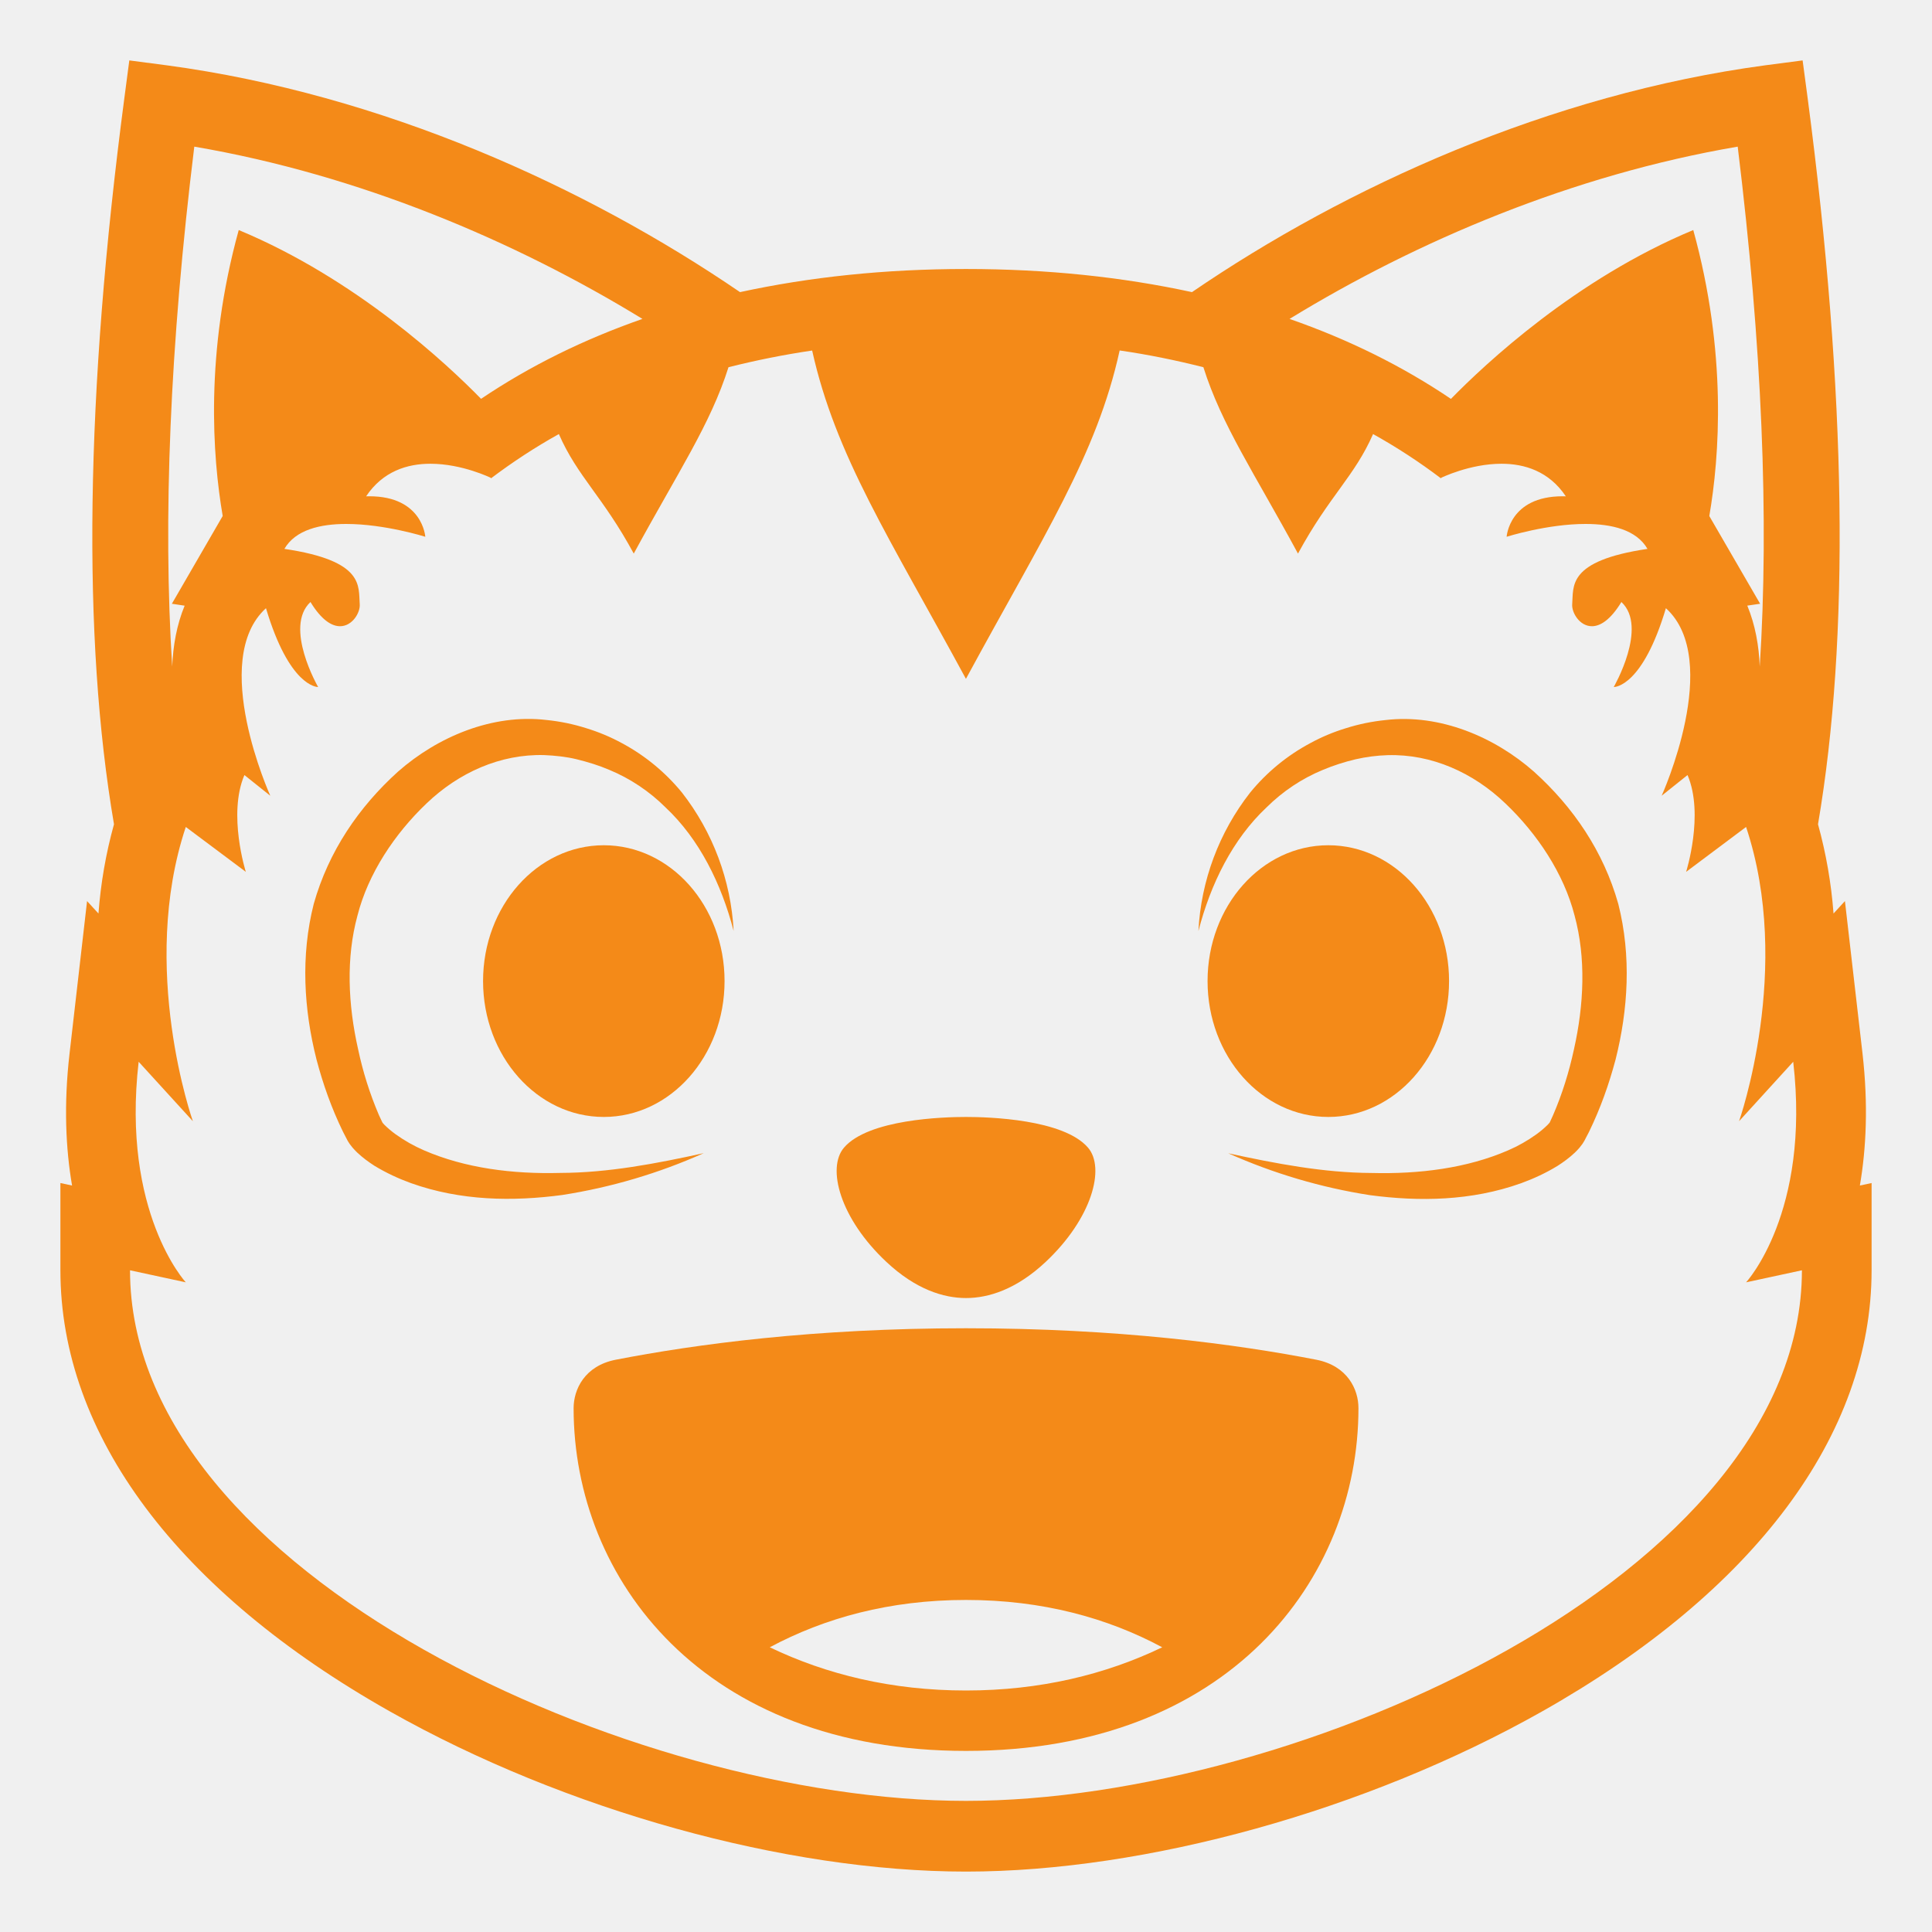
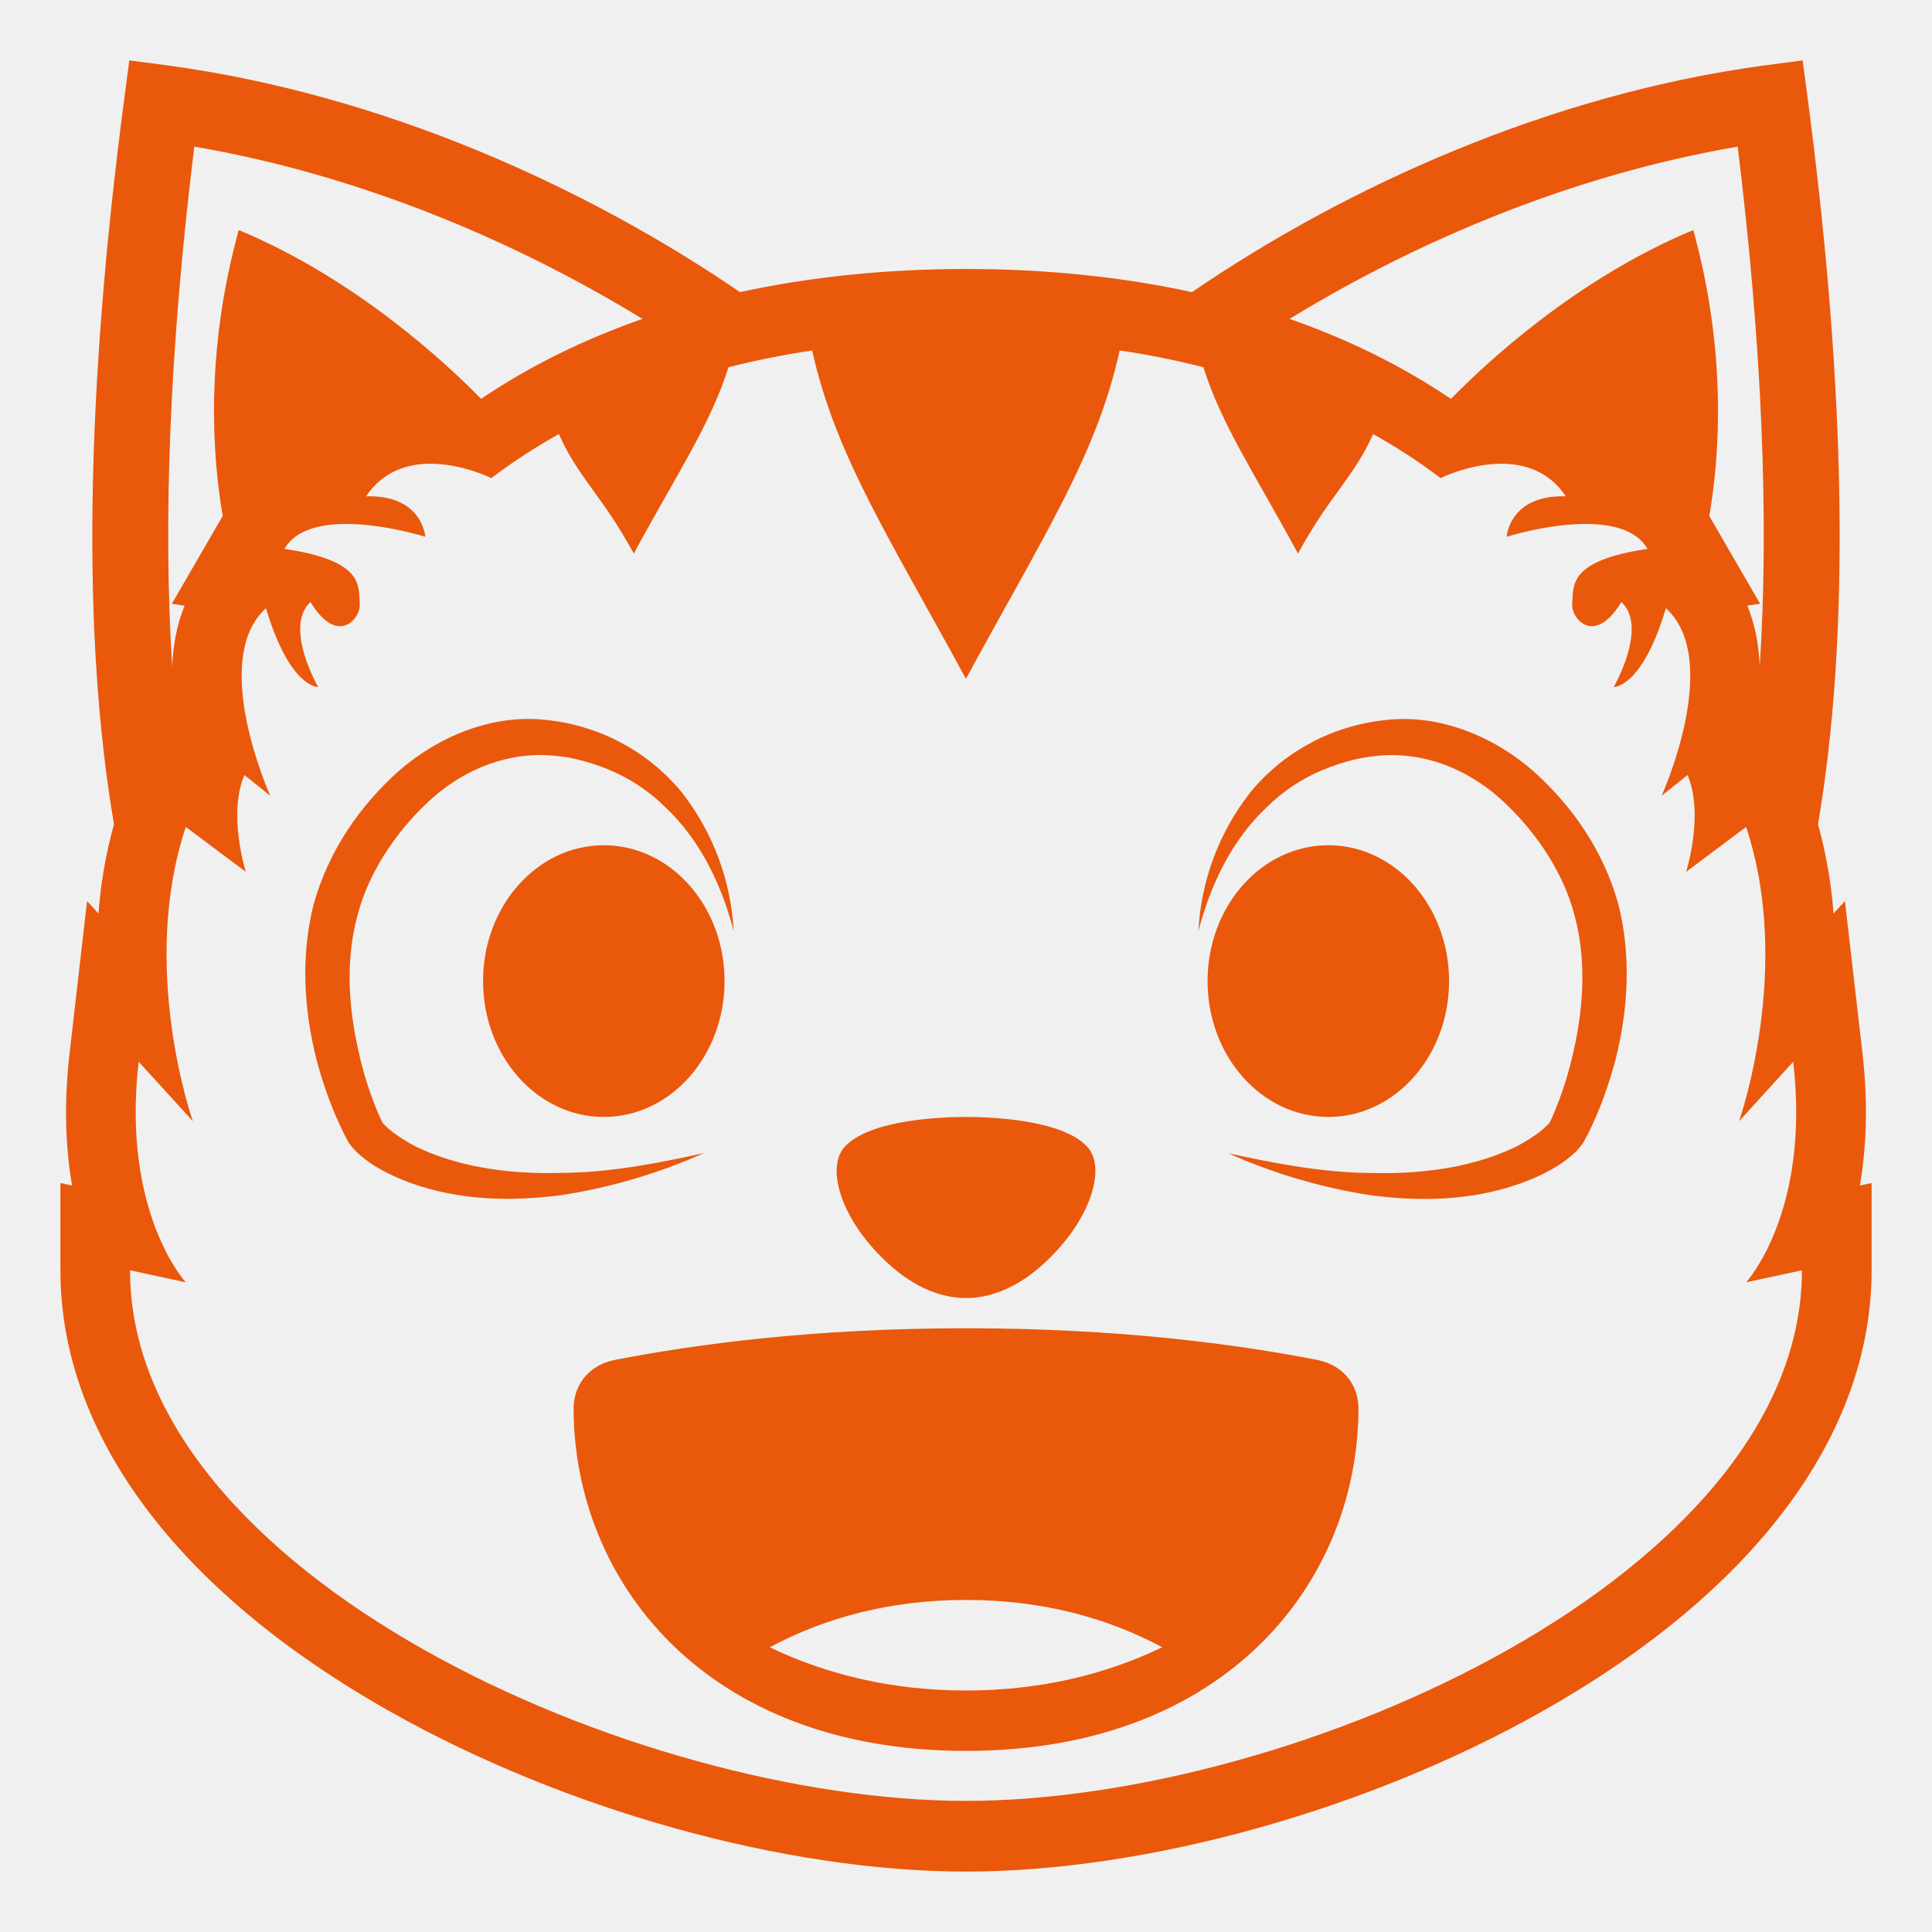
<svg xmlns="http://www.w3.org/2000/svg" width="30" height="30" viewBox="0 0 30 30" fill="none">
  <g clip-path="url(#clip0_2_18)">
-     <path d="M28.88 18.409C28.978 17.838 29.012 17.156 28.921 16.359L28.648 13.992L28.471 14.185C28.436 13.716 28.355 13.252 28.23 12.799C28.724 9.9 28.676 6.131 28.069 1.523L27.991 0.938L27.411 1.014C24.061 1.464 20.9 2.901 18.509 4.536C17.425 4.301 16.257 4.177 15 4.177C13.742 4.177 12.575 4.301 11.491 4.536C9.1 2.902 5.94 1.464 2.588 1.014L2.008 0.938L1.931 1.523C1.324 6.131 1.275 9.9 1.77 12.799C1.644 13.252 1.564 13.716 1.529 14.185L1.352 13.992L1.08 16.359C0.988 17.156 1.021 17.838 1.119 18.409L0.938 18.37V19.725C0.938 22.279 2.755 24.713 6.056 26.576C8.774 28.11 12.201 29.062 15 29.062C17.799 29.062 21.226 28.11 23.944 26.576C27.244 24.713 29.062 22.279 29.062 19.725V18.37L28.88 18.409ZM26.983 2.277C27.361 5.359 27.472 8.071 27.325 10.351C27.313 10.028 27.256 9.705 27.132 9.404L27.331 9.375L26.542 8.013C26.701 7.089 26.82 5.482 26.293 3.572C24.467 4.331 23.059 5.653 22.53 6.194C21.774 5.683 20.937 5.27 20.024 4.952C22 3.743 24.419 2.715 26.983 2.277ZM3.017 2.277C5.581 2.715 8 3.743 9.976 4.952C9.064 5.27 8.227 5.683 7.47 6.193C6.942 5.653 5.532 4.331 3.707 3.572C3.18 5.482 3.3 7.088 3.458 8.012L2.669 9.375L2.867 9.405C2.743 9.706 2.687 10.028 2.674 10.351C2.528 8.071 2.638 5.36 3.017 2.277ZM15 27.964C9.859 27.964 2.019 24.449 2.019 19.725L2.885 19.912C2.885 19.912 1.883 18.829 2.153 16.487L2.995 17.41C2.995 17.41 2.153 15.034 2.885 12.841L3.817 13.538C3.817 13.538 3.534 12.646 3.795 12.035L4.197 12.356C4.197 12.356 3.243 10.251 4.13 9.444C4.49 10.65 4.914 10.668 4.939 10.668H4.94C4.94 10.668 4.403 9.738 4.821 9.348C4.992 9.629 5.152 9.724 5.28 9.724C5.473 9.724 5.596 9.51 5.586 9.383C5.563 9.104 5.67 8.709 4.416 8.523C4.589 8.225 4.975 8.136 5.377 8.136C5.974 8.136 6.604 8.335 6.604 8.335C6.604 8.335 6.564 7.706 5.735 7.706L5.685 7.707C5.946 7.316 6.327 7.201 6.683 7.201C7.178 7.201 7.624 7.421 7.624 7.421L7.621 7.43C7.957 7.176 8.31 6.945 8.678 6.74C8.969 7.405 9.361 7.708 9.841 8.596C10.529 7.328 11.031 6.591 11.312 5.702C11.741 5.594 12.174 5.507 12.611 5.443C12.975 7.079 13.809 8.345 14.999 10.541C16.207 8.312 17.03 7.065 17.386 5.442C17.842 5.508 18.271 5.597 18.686 5.702C18.97 6.601 19.477 7.344 20.155 8.596C20.641 7.699 21.033 7.398 21.321 6.74C21.689 6.945 22.042 7.175 22.378 7.43L22.375 7.421C22.375 7.421 22.821 7.201 23.315 7.201C23.671 7.201 24.053 7.316 24.314 7.707L24.264 7.706C23.435 7.706 23.395 8.335 23.395 8.335C23.395 8.335 24.025 8.135 24.622 8.136C25.023 8.136 25.41 8.225 25.582 8.523C24.329 8.709 24.436 9.104 24.413 9.383C24.403 9.51 24.526 9.724 24.719 9.724C24.847 9.724 25.006 9.629 25.177 9.348C25.596 9.738 25.058 10.668 25.058 10.668H25.06C25.084 10.668 25.509 10.65 25.868 9.444C26.756 10.251 25.802 12.356 25.802 12.356L26.204 12.035C26.465 12.646 26.182 13.538 26.182 13.538L27.113 12.841C27.845 15.034 27.004 17.41 27.004 17.41L27.845 16.487C28.116 18.829 27.113 19.912 27.113 19.912L27.98 19.725C27.98 24.449 20.14 27.964 15 27.964Z" fill="#F48A18" />
-     <path d="M15 20.156C15.349 20.156 15.782 20.022 16.237 19.595C16.956 18.92 17.166 18.137 16.895 17.821C16.515 17.378 15.349 17.344 15 17.344C14.652 17.344 13.485 17.378 13.105 17.821C12.835 18.137 13.043 18.92 13.764 19.595C14.219 20.022 14.652 20.156 15 20.156ZM8.701 18.213C7.966 18.233 7.223 18.14 6.583 17.862C6.428 17.795 6.28 17.711 6.142 17.612C6.081 17.568 6.023 17.519 5.969 17.466L5.943 17.437C5.944 17.437 5.945 17.439 5.944 17.439L5.936 17.426L5.883 17.313C5.743 16.985 5.635 16.644 5.561 16.294C5.404 15.6 5.371 14.875 5.551 14.216C5.716 13.567 6.127 12.948 6.624 12.475C7.123 11.997 7.77 11.706 8.451 11.725C8.617 11.732 8.797 11.751 8.955 11.79C9.132 11.834 9.297 11.884 9.458 11.953C9.785 12.088 10.083 12.287 10.334 12.537C10.861 13.031 11.202 13.725 11.392 14.456C11.351 13.673 11.07 12.922 10.588 12.305C10.331 11.992 10.015 11.731 9.658 11.54C9.48 11.443 9.293 11.365 9.099 11.306C8.9 11.243 8.695 11.201 8.487 11.18C7.643 11.08 6.792 11.443 6.18 11.982C5.571 12.532 5.102 13.22 4.872 14.035C4.666 14.845 4.719 15.679 4.914 16.449C5.016 16.837 5.148 17.208 5.326 17.574L5.399 17.715L5.429 17.762L5.474 17.82C5.502 17.852 5.522 17.872 5.545 17.895C5.634 17.979 5.723 18.043 5.814 18.102C5.999 18.214 6.187 18.301 6.38 18.371C7.154 18.648 7.964 18.658 8.73 18.556C9.488 18.438 10.228 18.219 10.928 17.906C10.186 18.069 9.444 18.211 8.701 18.213ZM23.82 11.983C23.209 11.444 22.358 11.081 21.514 11.181C21.306 11.202 21.1 11.244 20.901 11.307C20.707 11.366 20.52 11.444 20.343 11.541C19.986 11.732 19.67 11.992 19.413 12.306C18.93 12.923 18.649 13.674 18.609 14.457C18.798 13.726 19.14 13.032 19.666 12.538C19.918 12.288 20.215 12.089 20.543 11.954C20.706 11.886 20.874 11.832 21.046 11.791C21.211 11.753 21.38 11.731 21.549 11.726C22.23 11.707 22.877 11.997 23.376 12.476C23.873 12.949 24.284 13.568 24.45 14.217C24.629 14.876 24.596 15.6 24.44 16.295C24.365 16.644 24.256 16.993 24.117 17.314L24.065 17.428C24.061 17.433 24.056 17.439 24.056 17.44C24.055 17.44 24.056 17.438 24.057 17.438L24.031 17.467C23.977 17.52 23.919 17.569 23.858 17.613C23.72 17.712 23.573 17.796 23.417 17.863C22.777 18.141 22.035 18.233 21.299 18.214C20.556 18.211 19.814 18.069 19.072 17.908C19.773 18.221 20.512 18.44 21.27 18.558C22.036 18.66 22.846 18.65 23.62 18.373C23.812 18.303 24.002 18.216 24.185 18.104C24.277 18.045 24.366 17.981 24.455 17.897C24.479 17.874 24.498 17.854 24.526 17.822L24.571 17.764L24.601 17.716L24.674 17.576C24.852 17.21 24.984 16.838 25.087 16.451C25.281 15.68 25.334 14.847 25.129 14.037C24.899 13.22 24.43 12.533 23.82 11.983Z" fill="#F48A18" />
-     <path d="M20.626 17.344C21.662 17.344 22.501 16.399 22.501 15.234C22.501 14.069 21.662 13.125 20.626 13.125C19.59 13.125 18.751 14.069 18.751 15.234C18.751 16.399 19.59 17.344 20.626 17.344Z" fill="#F48A18" />
-     <path d="M9.376 17.344C10.412 17.344 11.251 16.399 11.251 15.234C11.251 14.069 10.412 13.125 9.376 13.125C8.34 13.125 7.501 14.069 7.501 15.234C7.501 16.399 8.34 17.344 9.376 17.344Z" fill="#F48A18" />
-     <path d="M20.441 21.114C19.2 20.873 17.365 20.625 15 20.625C12.636 20.625 10.801 20.873 9.56 21.114C9.077 21.209 8.907 21.575 8.907 21.867C8.907 24.519 10.919 27.188 15 27.188C19.082 27.188 21.094 24.519 21.094 21.867C21.095 21.575 20.924 21.209 20.441 21.114ZM15 26.25C13.85 26.25 12.834 26.002 11.953 25.579C12.804 25.123 13.815 24.844 15 24.844C16.186 24.844 17.198 25.123 18.047 25.579C17.167 26.002 16.151 26.25 15 26.25Z" fill="#F48A18" />
+     <path d="M28.88 18.409C28.978 17.838 29.012 17.156 28.921 16.359L28.648 13.992L28.471 14.185C28.436 13.716 28.355 13.252 28.23 12.799C28.724 9.9 28.676 6.131 28.069 1.523L27.991 0.938L27.411 1.014C24.061 1.464 20.9 2.901 18.509 4.536C17.425 4.301 16.257 4.177 15 4.177C13.742 4.177 12.575 4.301 11.491 4.536C9.1 2.902 5.94 1.464 2.588 1.014L2.008 0.938L1.931 1.523C1.324 6.131 1.275 9.9 1.77 12.799C1.644 13.252 1.564 13.716 1.529 14.185L1.352 13.992L1.08 16.359C0.988 17.156 1.021 17.838 1.119 18.409L0.938 18.37V19.725C0.938 22.279 2.755 24.713 6.056 26.576C8.774 28.11 12.201 29.062 15 29.062C17.799 29.062 21.226 28.11 23.944 26.576C27.244 24.713 29.062 22.279 29.062 19.725V18.37L28.88 18.409ZM26.983 2.277C27.361 5.359 27.472 8.071 27.325 10.351C27.313 10.028 27.256 9.705 27.132 9.404L27.331 9.375L26.542 8.013C26.701 7.089 26.82 5.482 26.293 3.572C24.467 4.331 23.059 5.653 22.53 6.194C21.774 5.683 20.937 5.27 20.024 4.952C22 3.743 24.419 2.715 26.983 2.277ZM3.017 2.277C5.581 2.715 8 3.743 9.976 4.952C9.064 5.27 8.227 5.683 7.47 6.193C6.942 5.653 5.532 4.331 3.707 3.572C3.18 5.482 3.3 7.088 3.458 8.012L2.669 9.375L2.867 9.405C2.743 9.706 2.687 10.028 2.674 10.351C2.528 8.071 2.638 5.36 3.017 2.277ZM15 27.964C9.859 27.964 2.019 24.449 2.019 19.725L2.885 19.912C2.885 19.912 1.883 18.829 2.153 16.487L2.995 17.41C2.995 17.41 2.153 15.034 2.885 12.841L3.817 13.538C3.817 13.538 3.534 12.646 3.795 12.035L4.197 12.356C4.197 12.356 3.243 10.251 4.13 9.444C4.49 10.65 4.914 10.668 4.939 10.668H4.94C4.94 10.668 4.403 9.738 4.821 9.348C4.992 9.629 5.152 9.724 5.28 9.724C5.473 9.724 5.596 9.51 5.586 9.383C5.563 9.104 5.67 8.709 4.416 8.523C4.589 8.225 4.975 8.136 5.377 8.136C5.974 8.136 6.604 8.335 6.604 8.335C6.604 8.335 6.564 7.706 5.735 7.706L5.685 7.707C5.946 7.316 6.327 7.201 6.683 7.201C7.178 7.201 7.624 7.421 7.624 7.421L7.621 7.43C7.957 7.176 8.31 6.945 8.678 6.74C8.969 7.405 9.361 7.708 9.841 8.596C10.529 7.328 11.031 6.591 11.312 5.702C11.741 5.594 12.174 5.507 12.611 5.443C12.975 7.079 13.809 8.345 14.999 10.541C16.207 8.312 17.03 7.065 17.386 5.442C17.842 5.508 18.271 5.597 18.686 5.702C18.97 6.601 19.477 7.344 20.155 8.596C20.641 7.699 21.033 7.398 21.321 6.74C21.689 6.945 22.042 7.175 22.378 7.43L22.375 7.421C22.375 7.421 22.821 7.201 23.315 7.201C23.671 7.201 24.053 7.316 24.314 7.707L24.264 7.706C23.435 7.706 23.395 8.335 23.395 8.335C23.395 8.335 24.025 8.135 24.622 8.136C25.023 8.136 25.41 8.225 25.582 8.523C24.329 8.709 24.436 9.104 24.413 9.383C24.403 9.51 24.526 9.724 24.719 9.724C24.847 9.724 25.006 9.629 25.177 9.348C25.596 9.738 25.058 10.668 25.058 10.668H25.06C25.084 10.668 25.509 10.65 25.868 9.444C26.756 10.251 25.802 12.356 25.802 12.356L26.204 12.035C26.465 12.646 26.182 13.538 26.182 13.538L27.113 12.841C27.845 15.034 27.004 17.41 27.004 17.41L27.845 16.487C28.116 18.829 27.113 19.912 27.113 19.912L27.98 19.725C27.98 24.449 20.14 27.964 15 27.964Z" fill="#EA580C" />
+     <path d="M15 20.156C15.349 20.156 15.782 20.022 16.237 19.595C16.956 18.92 17.166 18.137 16.895 17.821C16.515 17.378 15.349 17.344 15 17.344C14.652 17.344 13.485 17.378 13.105 17.821C12.835 18.137 13.043 18.92 13.764 19.595C14.219 20.022 14.652 20.156 15 20.156ZM8.701 18.213C7.966 18.233 7.223 18.14 6.583 17.862C6.428 17.795 6.28 17.711 6.142 17.612C6.081 17.568 6.023 17.519 5.969 17.466L5.943 17.437C5.944 17.437 5.945 17.439 5.944 17.439L5.936 17.426L5.883 17.313C5.743 16.985 5.635 16.644 5.561 16.294C5.404 15.6 5.371 14.875 5.551 14.216C5.716 13.567 6.127 12.948 6.624 12.475C7.123 11.997 7.77 11.706 8.451 11.725C8.617 11.732 8.797 11.751 8.955 11.79C9.132 11.834 9.297 11.884 9.458 11.953C9.785 12.088 10.083 12.287 10.334 12.537C10.861 13.031 11.202 13.725 11.392 14.456C11.351 13.673 11.07 12.922 10.588 12.305C10.331 11.992 10.015 11.731 9.658 11.54C9.48 11.443 9.293 11.365 9.099 11.306C8.9 11.243 8.695 11.201 8.487 11.18C7.643 11.08 6.792 11.443 6.18 11.982C5.571 12.532 5.102 13.22 4.872 14.035C4.666 14.845 4.719 15.679 4.914 16.449C5.016 16.837 5.148 17.208 5.326 17.574L5.399 17.715L5.429 17.762L5.474 17.82C5.502 17.852 5.522 17.872 5.545 17.895C5.634 17.979 5.723 18.043 5.814 18.102C5.999 18.214 6.187 18.301 6.38 18.371C7.154 18.648 7.964 18.658 8.73 18.556C9.488 18.438 10.228 18.219 10.928 17.906C10.186 18.069 9.444 18.211 8.701 18.213ZM23.82 11.983C23.209 11.444 22.358 11.081 21.514 11.181C21.306 11.202 21.1 11.244 20.901 11.307C20.707 11.366 20.52 11.444 20.343 11.541C19.986 11.732 19.67 11.992 19.413 12.306C18.93 12.923 18.649 13.674 18.609 14.457C18.798 13.726 19.14 13.032 19.666 12.538C19.918 12.288 20.215 12.089 20.543 11.954C20.706 11.886 20.874 11.832 21.046 11.791C21.211 11.753 21.38 11.731 21.549 11.726C22.23 11.707 22.877 11.997 23.376 12.476C23.873 12.949 24.284 13.568 24.45 14.217C24.629 14.876 24.596 15.6 24.44 16.295C24.365 16.644 24.256 16.993 24.117 17.314L24.065 17.428C24.061 17.433 24.056 17.439 24.056 17.44C24.055 17.44 24.056 17.438 24.057 17.438L24.031 17.467C23.977 17.52 23.919 17.569 23.858 17.613C23.72 17.712 23.573 17.796 23.417 17.863C22.777 18.141 22.035 18.233 21.299 18.214C20.556 18.211 19.814 18.069 19.072 17.908C19.773 18.221 20.512 18.44 21.27 18.558C22.036 18.66 22.846 18.65 23.62 18.373C23.812 18.303 24.002 18.216 24.185 18.104C24.277 18.045 24.366 17.981 24.455 17.897C24.479 17.874 24.498 17.854 24.526 17.822L24.571 17.764L24.601 17.716L24.674 17.576C24.852 17.21 24.984 16.838 25.087 16.451C25.281 15.68 25.334 14.847 25.129 14.037C24.899 13.22 24.43 12.533 23.82 11.983Z" fill="#EA580C" />
+     <path d="M20.626 17.344C21.662 17.344 22.501 16.399 22.501 15.234C22.501 14.069 21.662 13.125 20.626 13.125C19.59 13.125 18.751 14.069 18.751 15.234C18.751 16.399 19.59 17.344 20.626 17.344Z" fill="#EA580C" />
+     <path d="M9.376 17.344C10.412 17.344 11.251 16.399 11.251 15.234C11.251 14.069 10.412 13.125 9.376 13.125C8.34 13.125 7.501 14.069 7.501 15.234C7.501 16.399 8.34 17.344 9.376 17.344Z" fill="#EA580C" />
+     <path d="M20.441 21.114C19.2 20.873 17.365 20.625 15 20.625C12.636 20.625 10.801 20.873 9.56 21.114C9.077 21.209 8.907 21.575 8.907 21.867C8.907 24.519 10.919 27.188 15 27.188C19.082 27.188 21.094 24.519 21.094 21.867C21.095 21.575 20.924 21.209 20.441 21.114ZM15 26.25C13.85 26.25 12.834 26.002 11.953 25.579C12.804 25.123 13.815 24.844 15 24.844C16.186 24.844 17.198 25.123 18.047 25.579C17.167 26.002 16.151 26.25 15 26.25Z" fill="#EA580C" />
  </g>
  <defs>
    <clipPath id="clip0_2_18">
      <rect width="30" height="30" fill="white" />
    </clipPath>
  </defs>
</svg>
